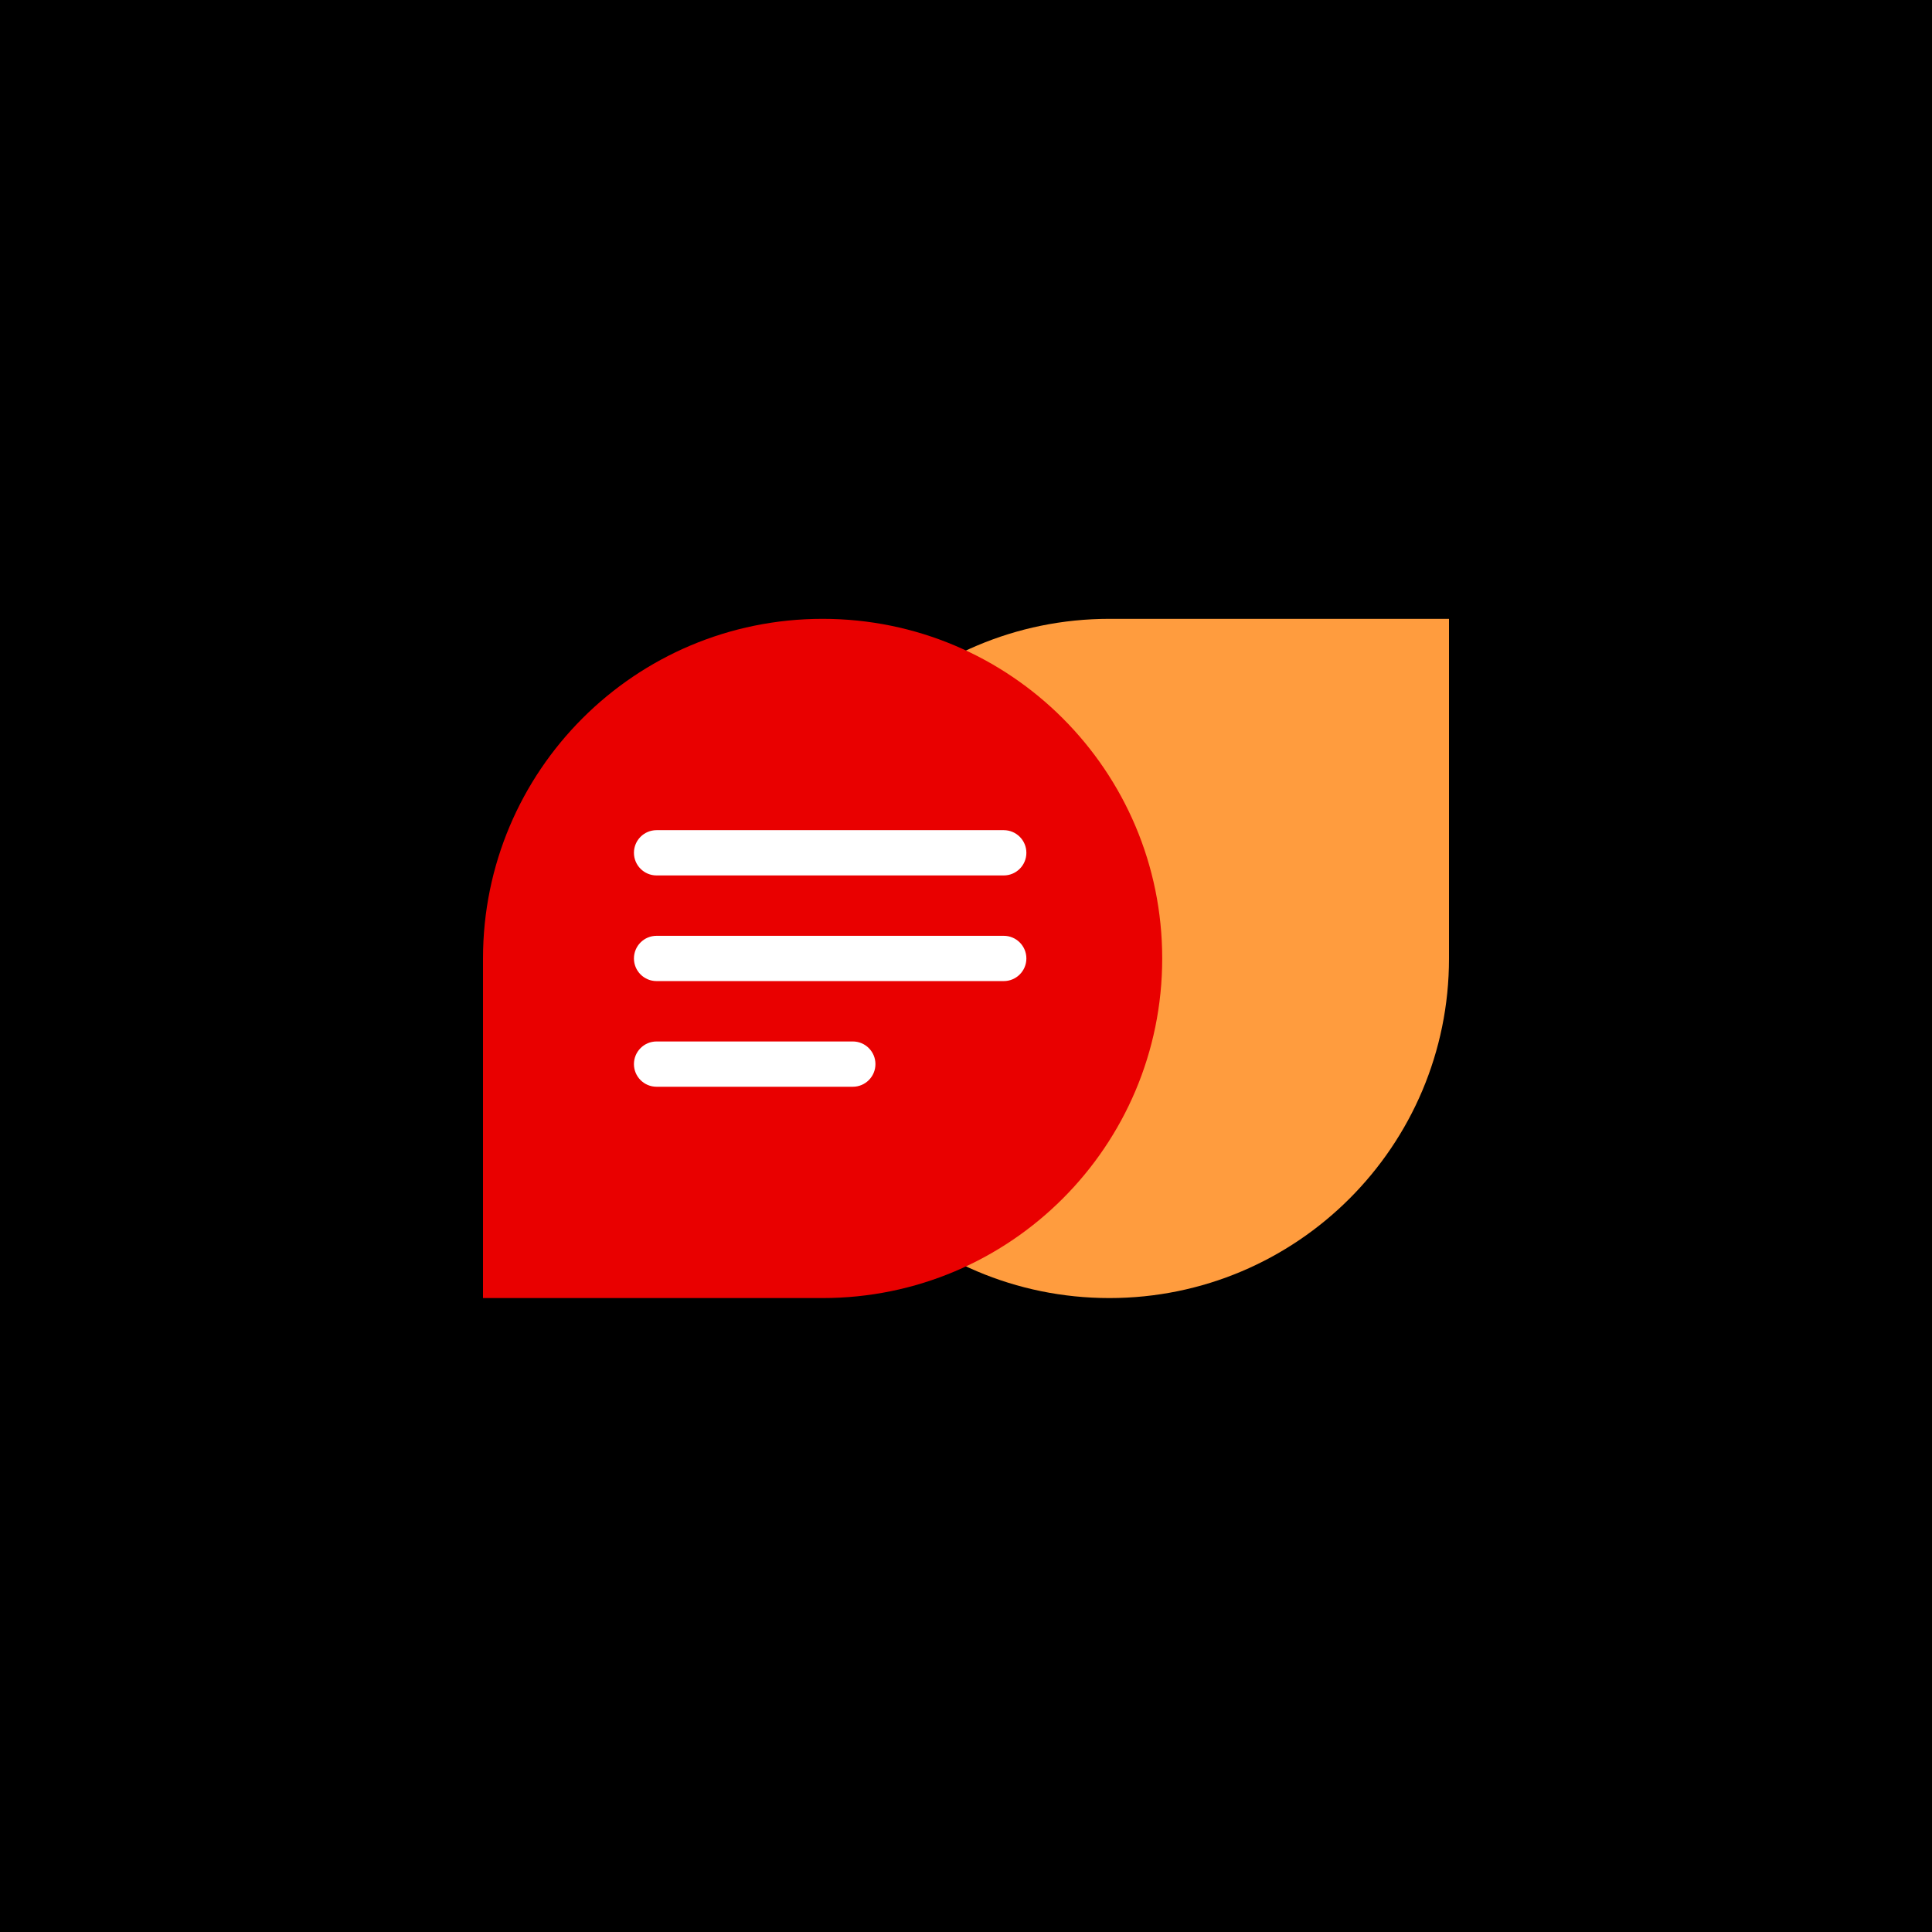
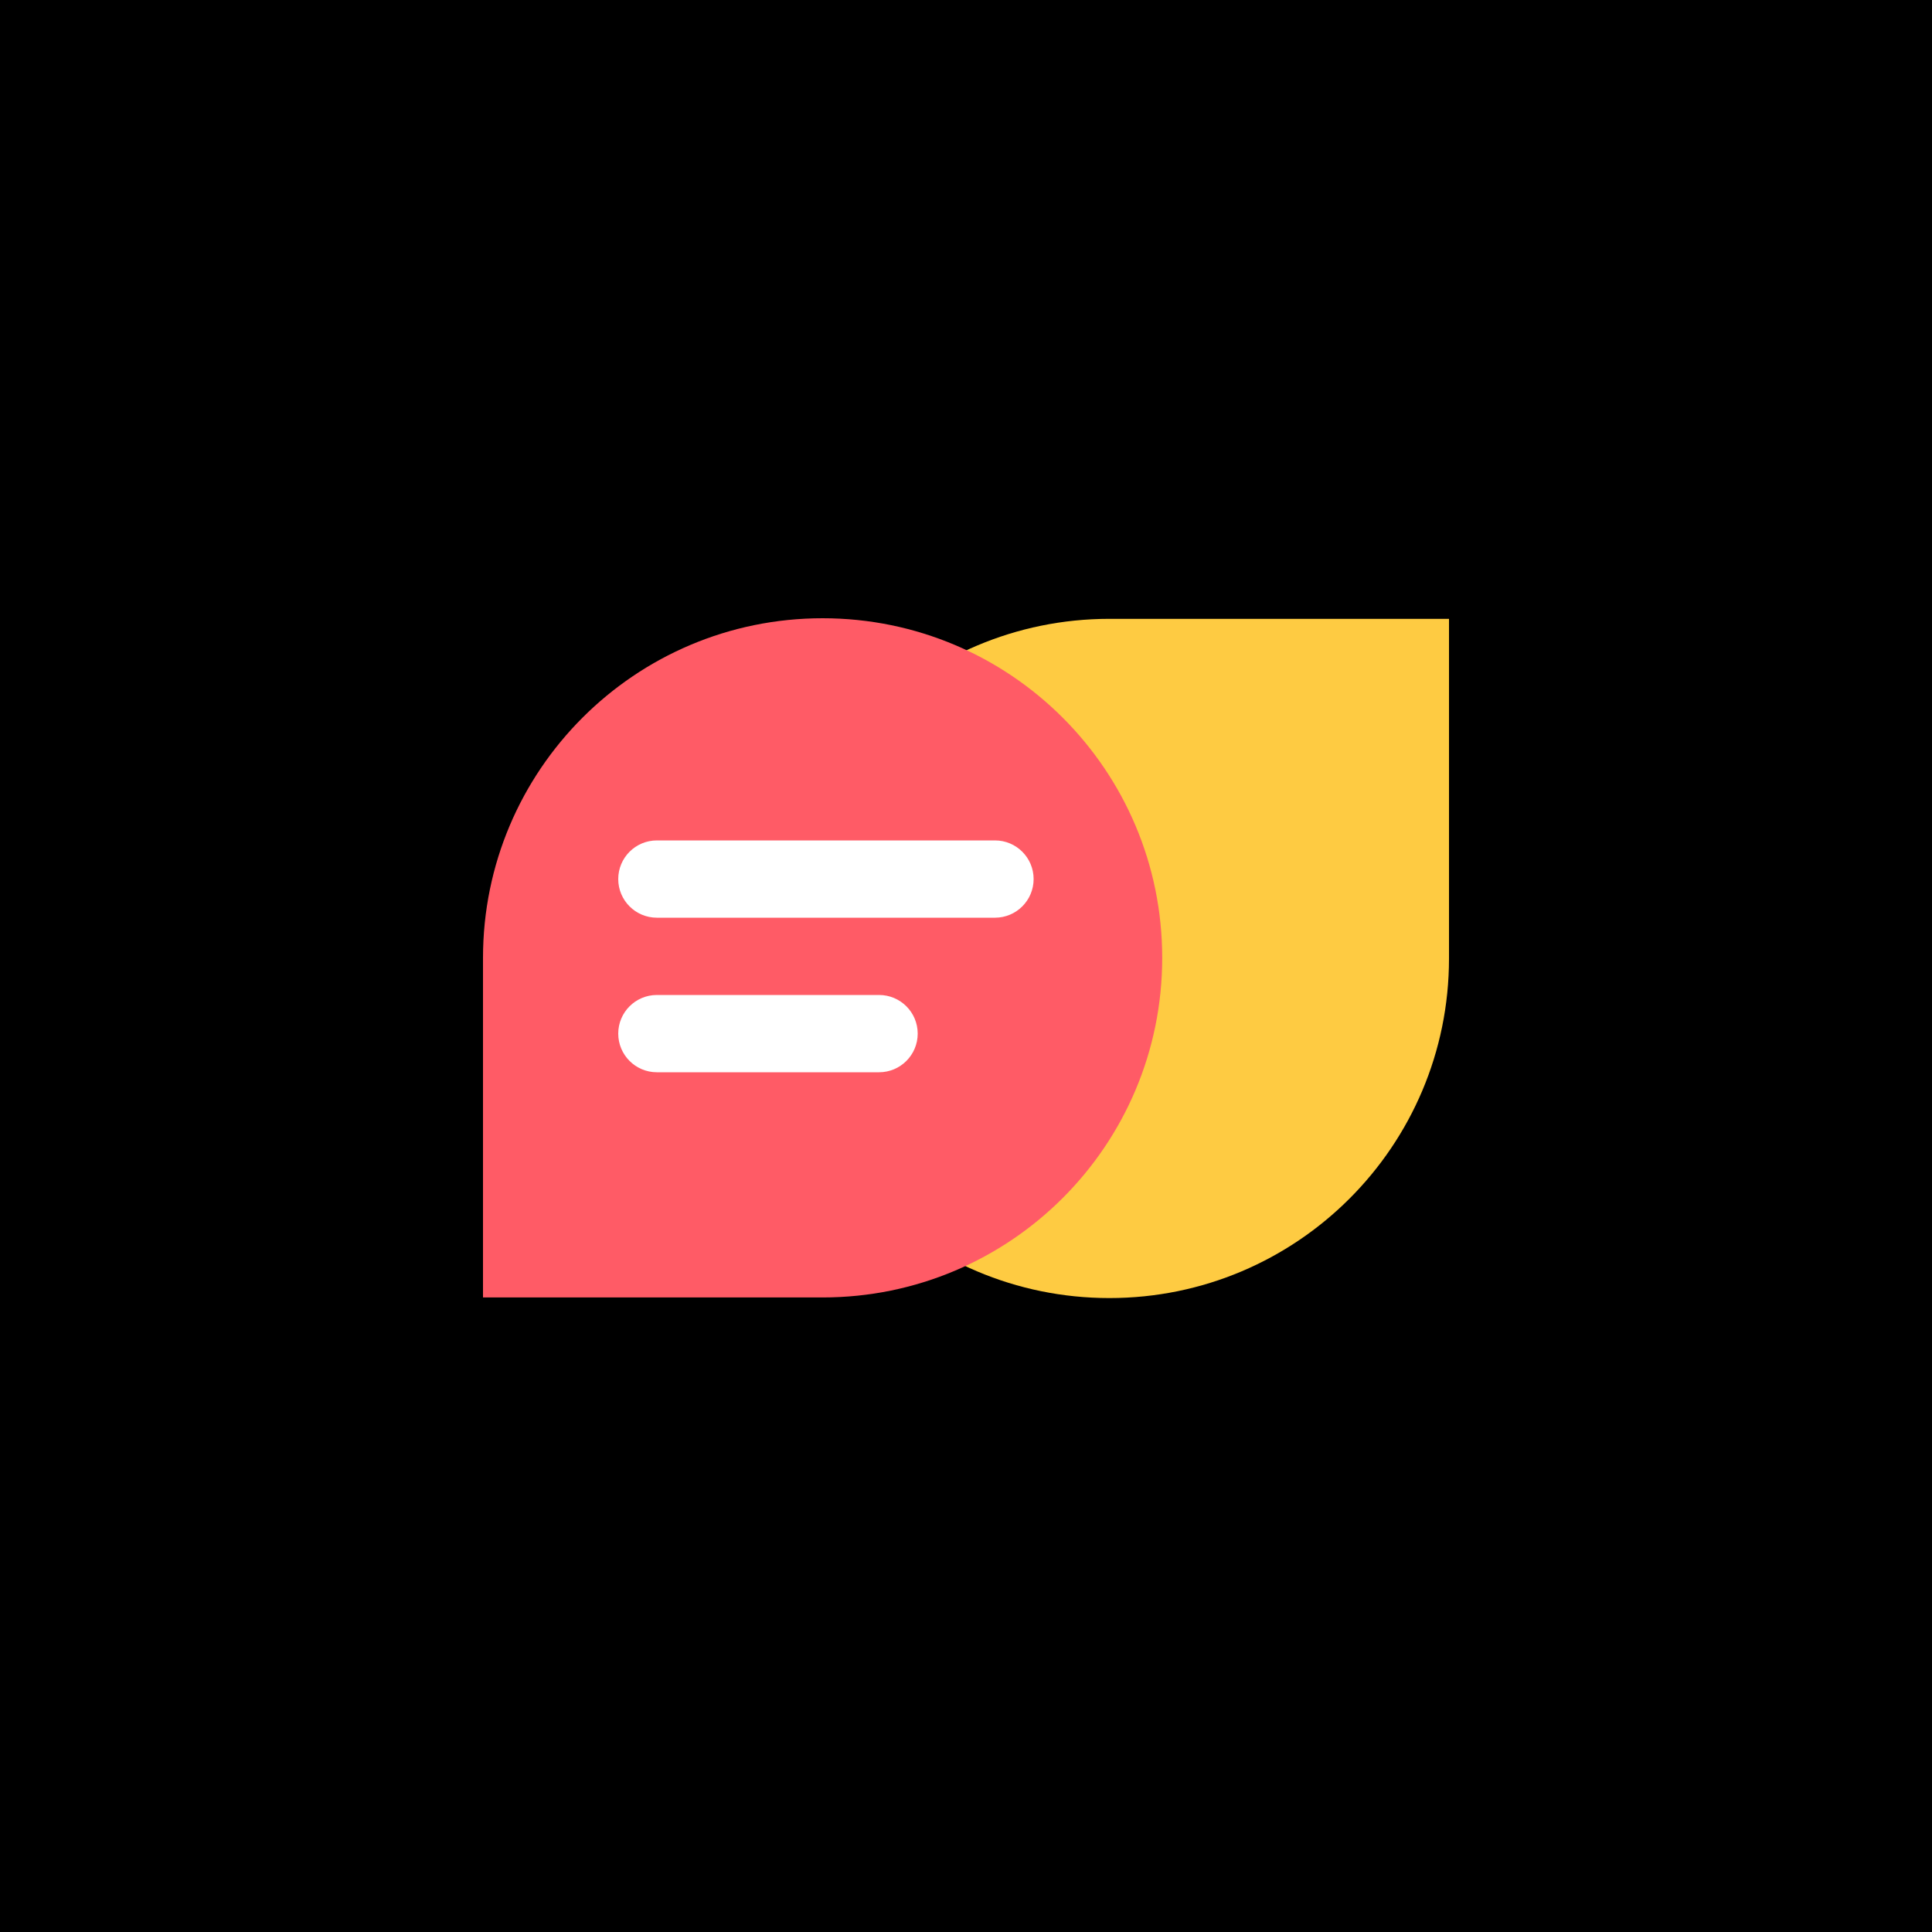
<svg xmlns="http://www.w3.org/2000/svg" width="200" height="200" viewBox="0 0 200 200" fill="none">
  <path d="M0 0H200V200H0V0Z" fill="black" />
-   <path d="M79.688 99.219C79.688 79.802 95.427 64.062 114.844 64.062H150V99.219C150 118.635 134.26 134.375 114.844 134.375C95.427 134.375 79.688 118.635 79.688 99.219Z" fill="#FF9C3E" />
-   <path d="M50 99.219C50 79.802 65.74 64.062 85.156 64.062C104.573 64.062 120.312 79.802 120.312 99.219C120.312 118.635 104.573 134.375 85.156 134.375H50V99.219Z" fill="#E90000" />
-   <path d="M65.625 88.281C65.625 86.987 66.674 85.938 67.969 85.938H103.906C105.201 85.938 106.25 86.987 106.25 88.281C106.25 89.576 105.201 90.625 103.906 90.625H67.969C66.674 90.625 65.625 89.576 65.625 88.281Z" fill="white" />
-   <path d="M65.625 99.219C65.625 97.924 66.674 96.875 67.969 96.875H103.906C105.201 96.875 106.25 97.924 106.25 99.219C106.25 100.513 105.201 101.562 103.906 101.562H67.969C66.674 101.562 65.625 100.513 65.625 99.219Z" fill="white" />
-   <path d="M65.625 110.156C65.625 108.862 66.674 107.812 67.969 107.812H88.281C89.576 107.812 90.625 108.862 90.625 110.156C90.625 111.451 89.576 112.5 88.281 112.5H67.969C66.674 112.5 65.625 111.451 65.625 110.156Z" fill="white" />
+   <path d="M79.688 99.219C79.688 79.802 95.427 64.062 114.844 64.062H150V99.219C150 118.635 134.26 134.375 114.844 134.375C95.427 134.375 79.688 118.635 79.688 99.219Z" fill="#FECB42" />
+   <path d="M50 99.156C50 79.74 65.74 64 85.156 64C104.573 64 120.312 79.74 120.312 99.156C120.312 118.573 104.573 134.312 85.156 134.312H50V99.156Z" fill="#FF5B66" />
+   <rect x="64" y="103" width="31" height="8" rx="4" fill="white" />
+   <rect x="64" y="87" width="43" height="8" rx="4" fill="white" />
</svg>
